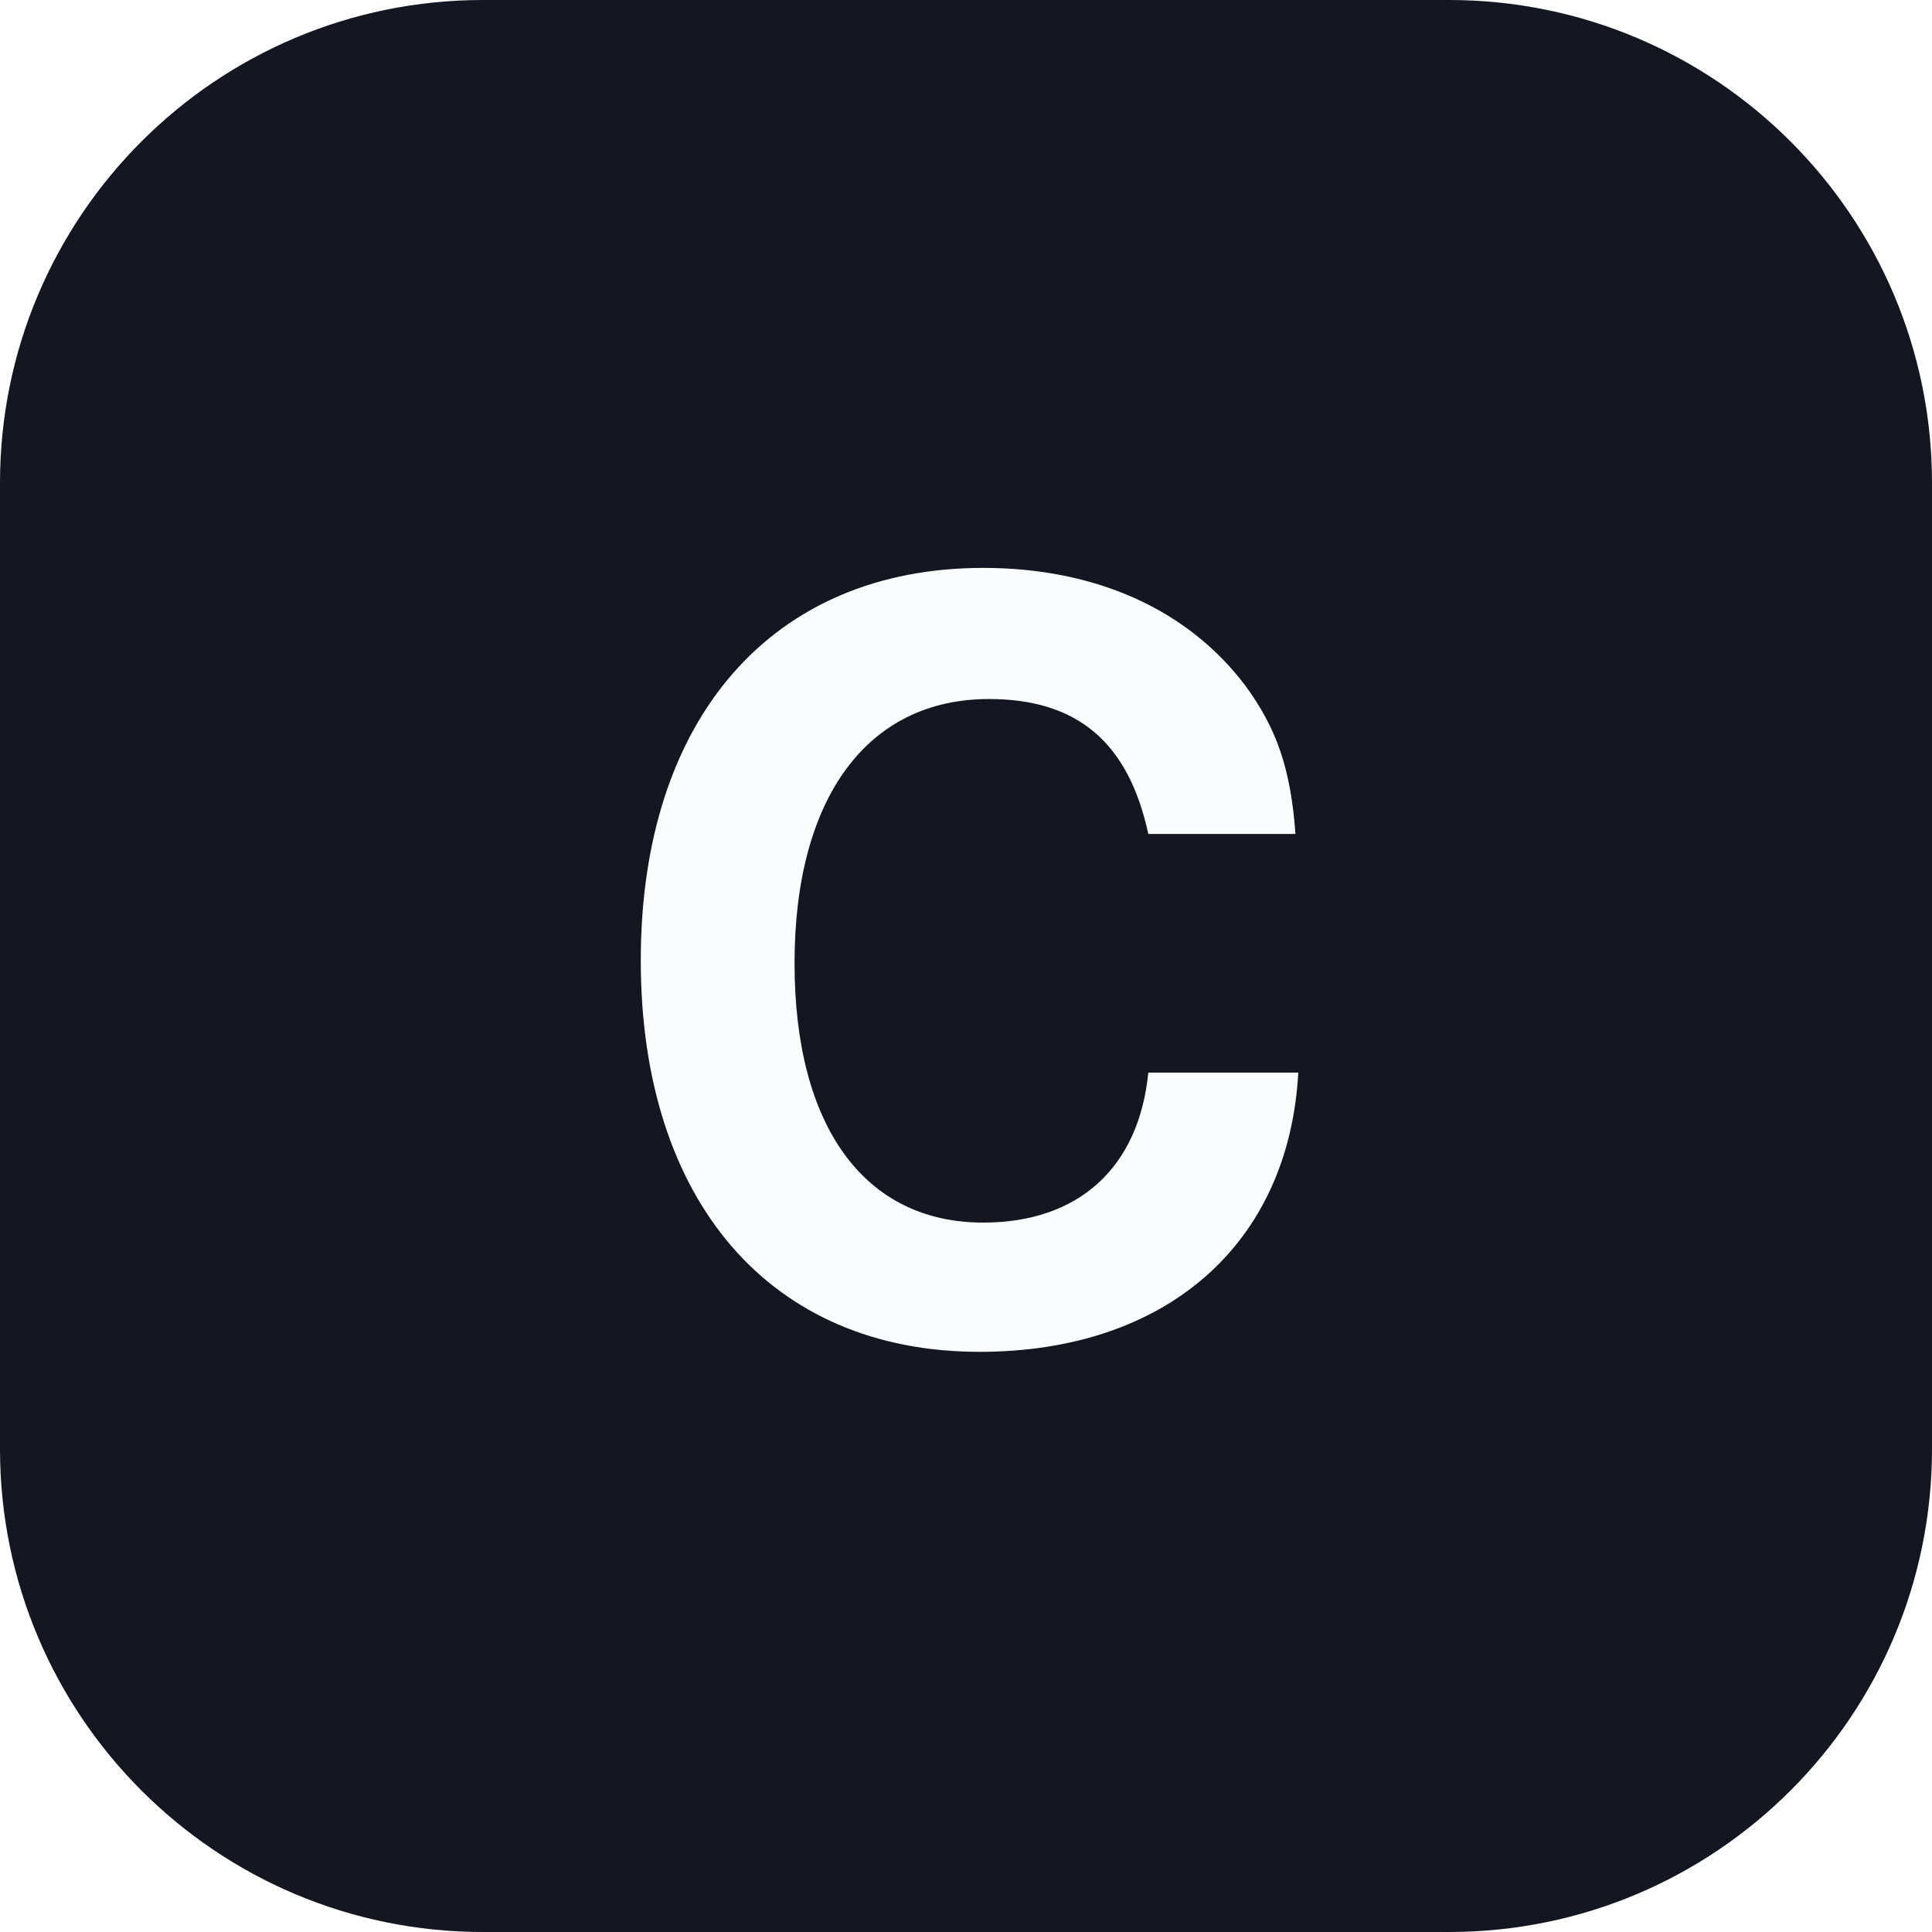
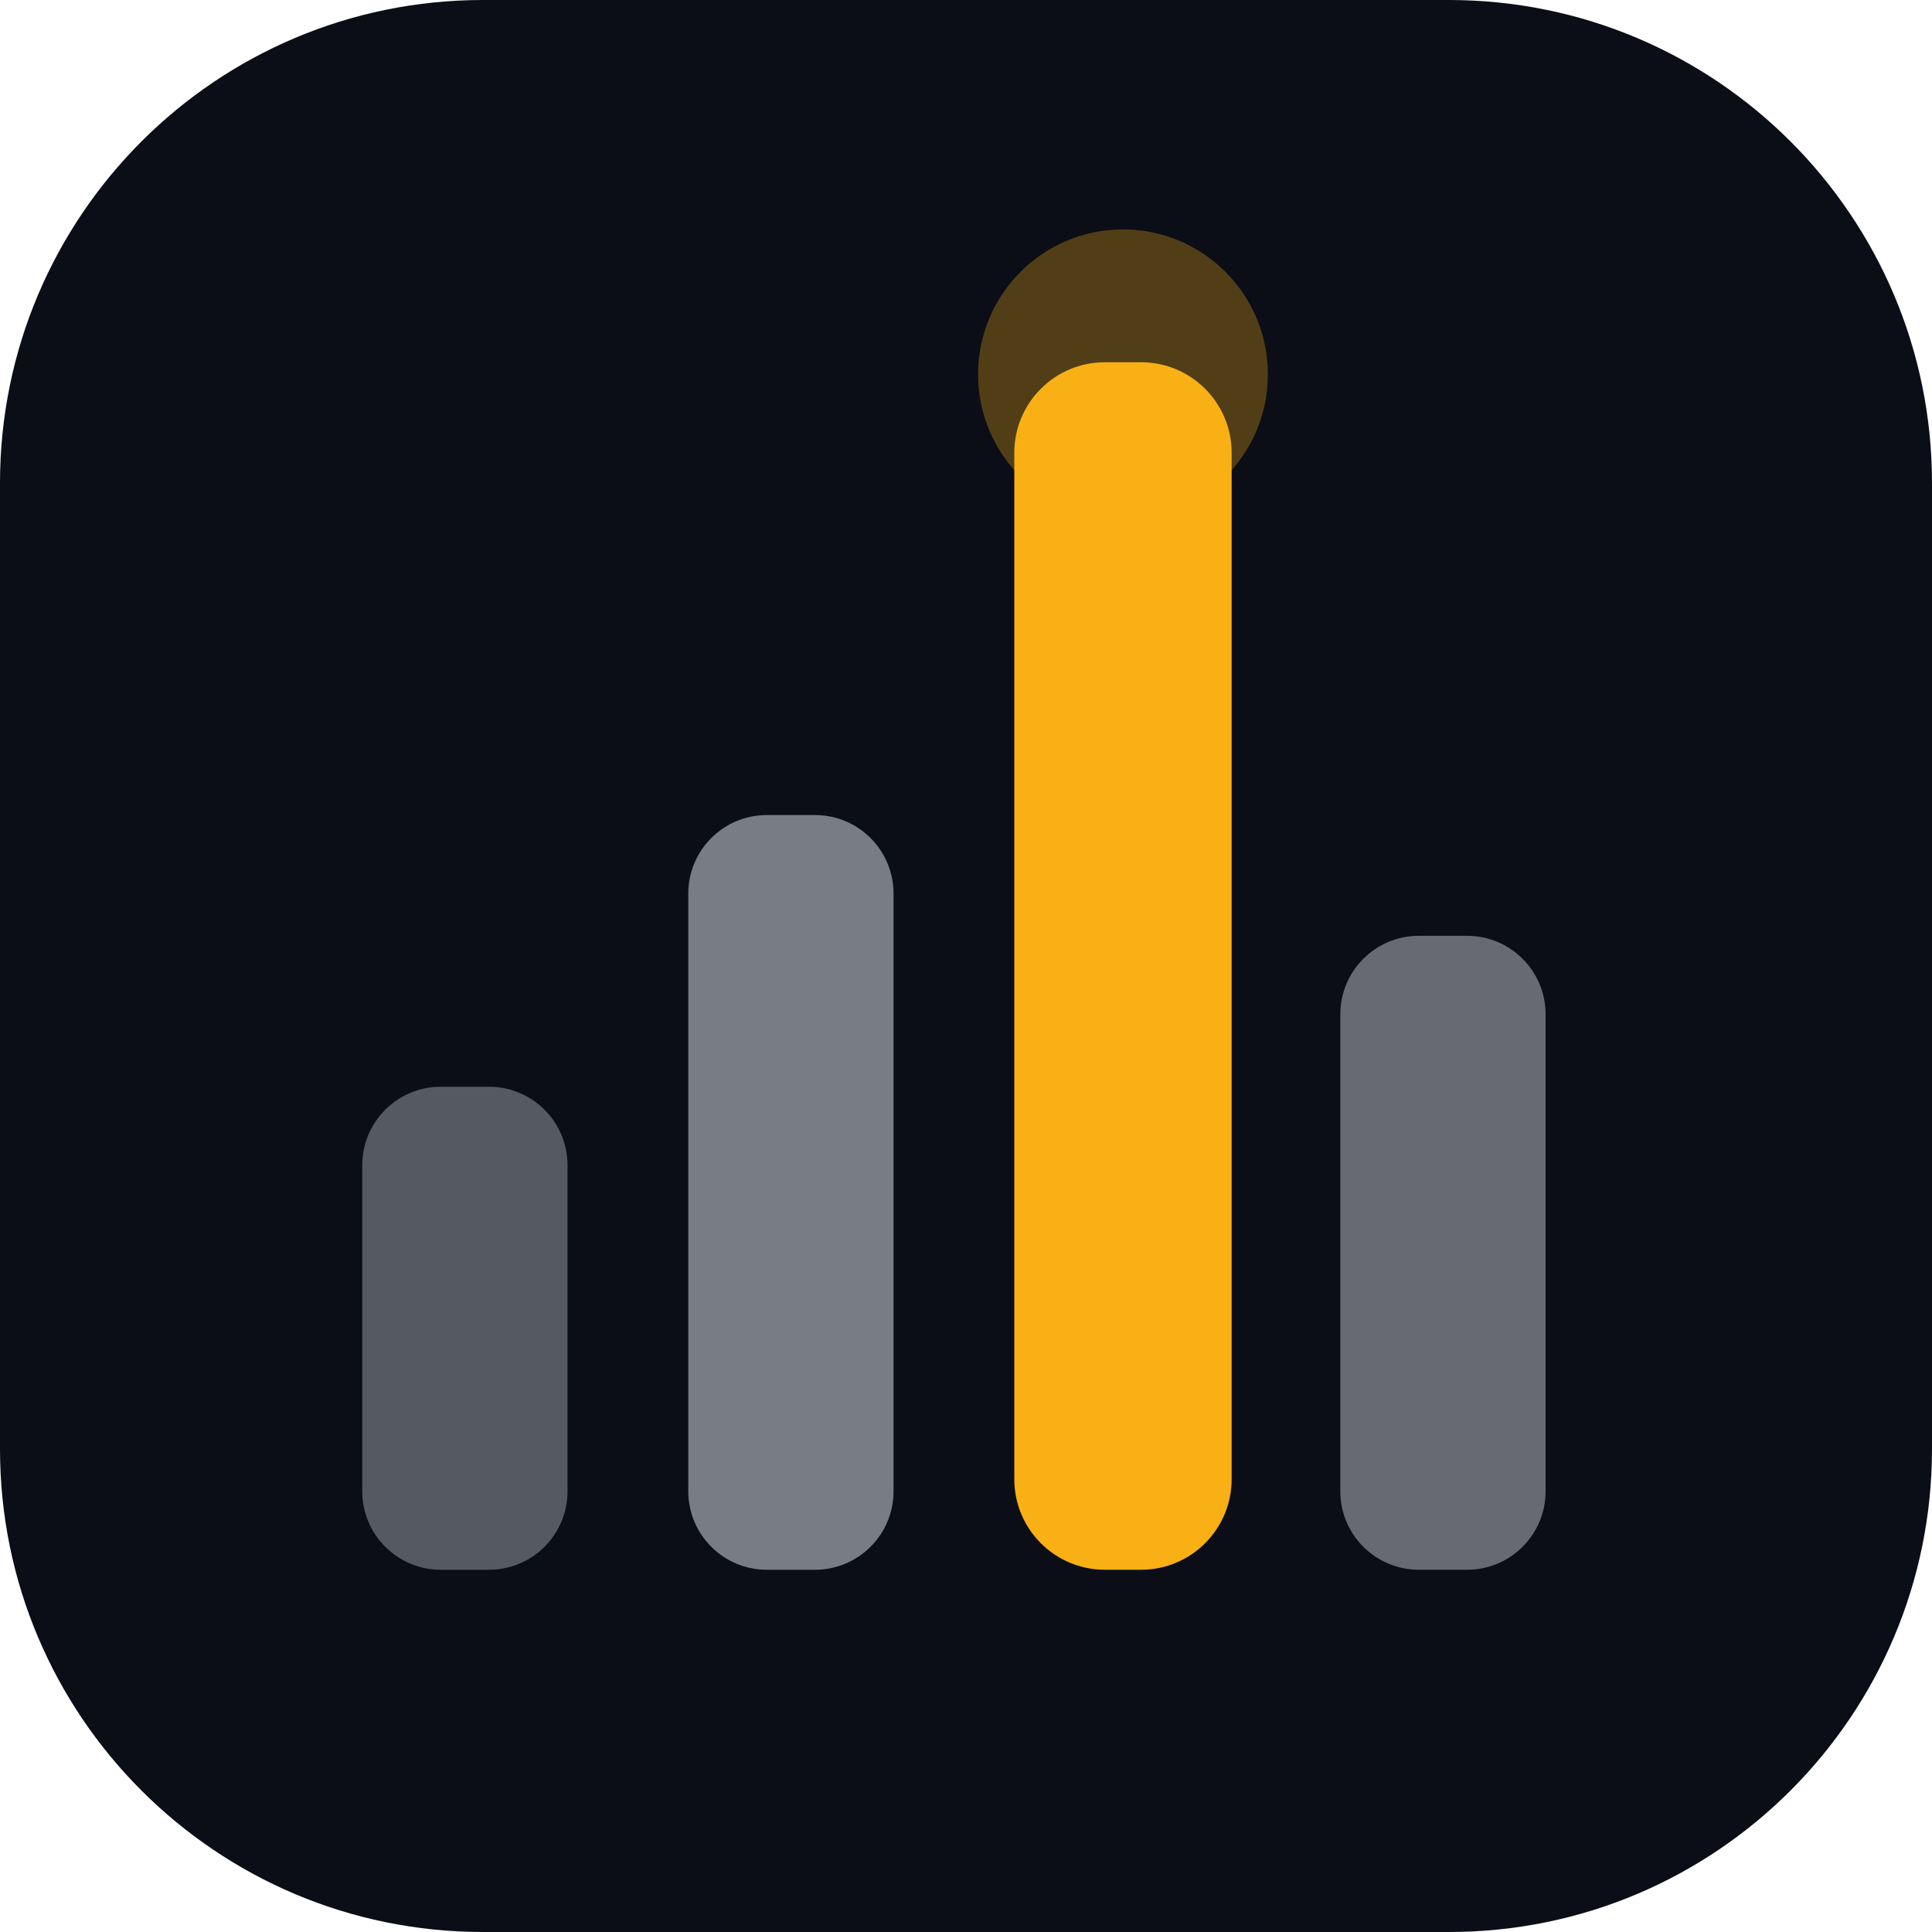
<svg xmlns="http://www.w3.org/2000/svg" width="32" height="32" viewBox="0 0 32 32">
-   <rect width="32" height="32" rx="8" fill="#141721" />
-   <text x="16" y="22" font-family="Helvetica, Arial, sans-serif" font-size="17" font-weight="600" fill="#fbfcfd" text-anchor="middle">C</text>
+   <rect width="32" height="32" rx="8" fill="#0B0E17" />
+   <rect x="6" y="18" width="3.4" height="8" rx="1.3" fill="#E6EAF2" opacity="0.34" />
+   <rect x="11.4" y="13.5" width="3.4" height="12.5" rx="1.3" fill="#E6EAF2" opacity="0.5" />
+   <rect x="22.2" y="15.5" width="3.4" height="10.5" rx="1.3" fill="#E6EAF2" opacity="0.42" />
+   <rect x="16.8" y="6" width="3.6" height="20" rx="1.5" fill="#F9B015" />
+   <circle cx="18.6" cy="6.2" r="2.4" fill="#F9B015" opacity="0.30" />
</svg>
